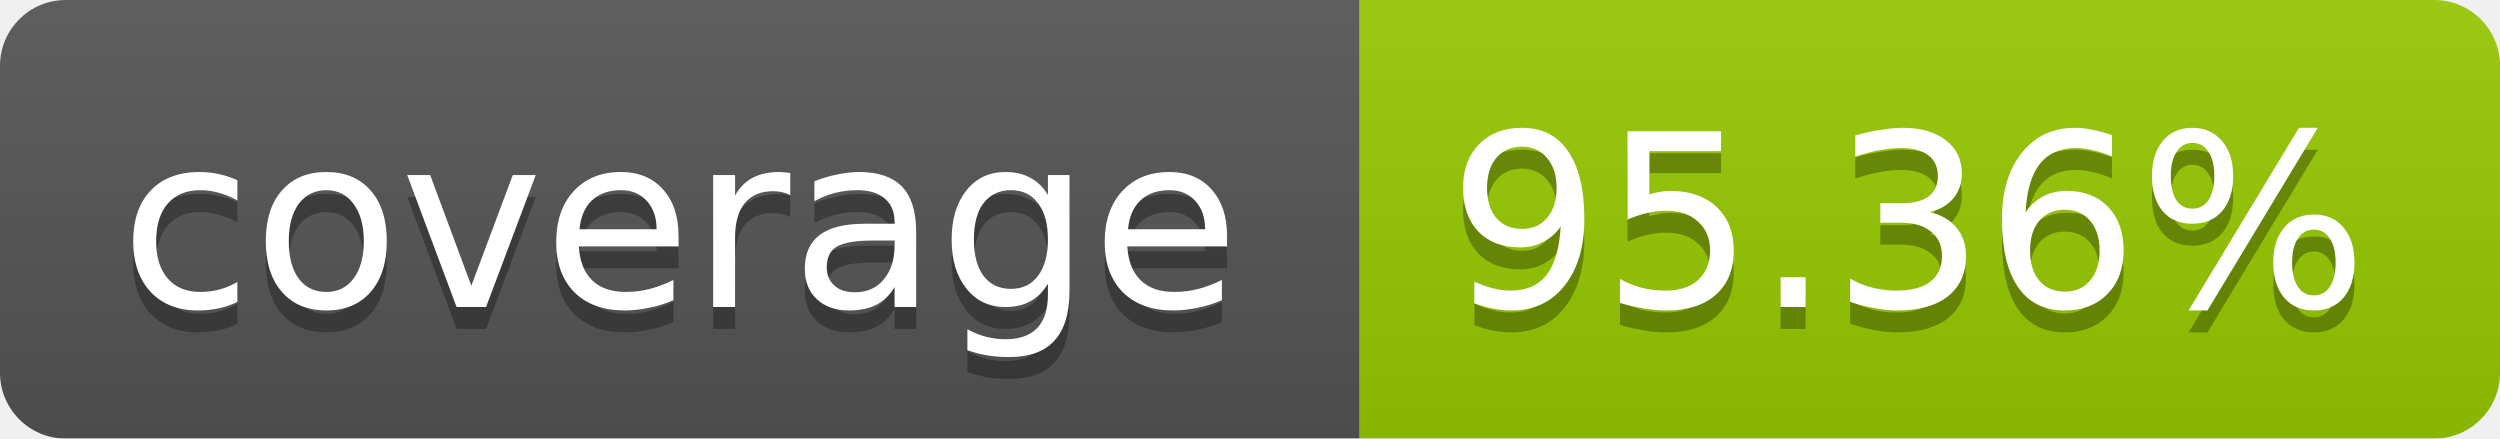
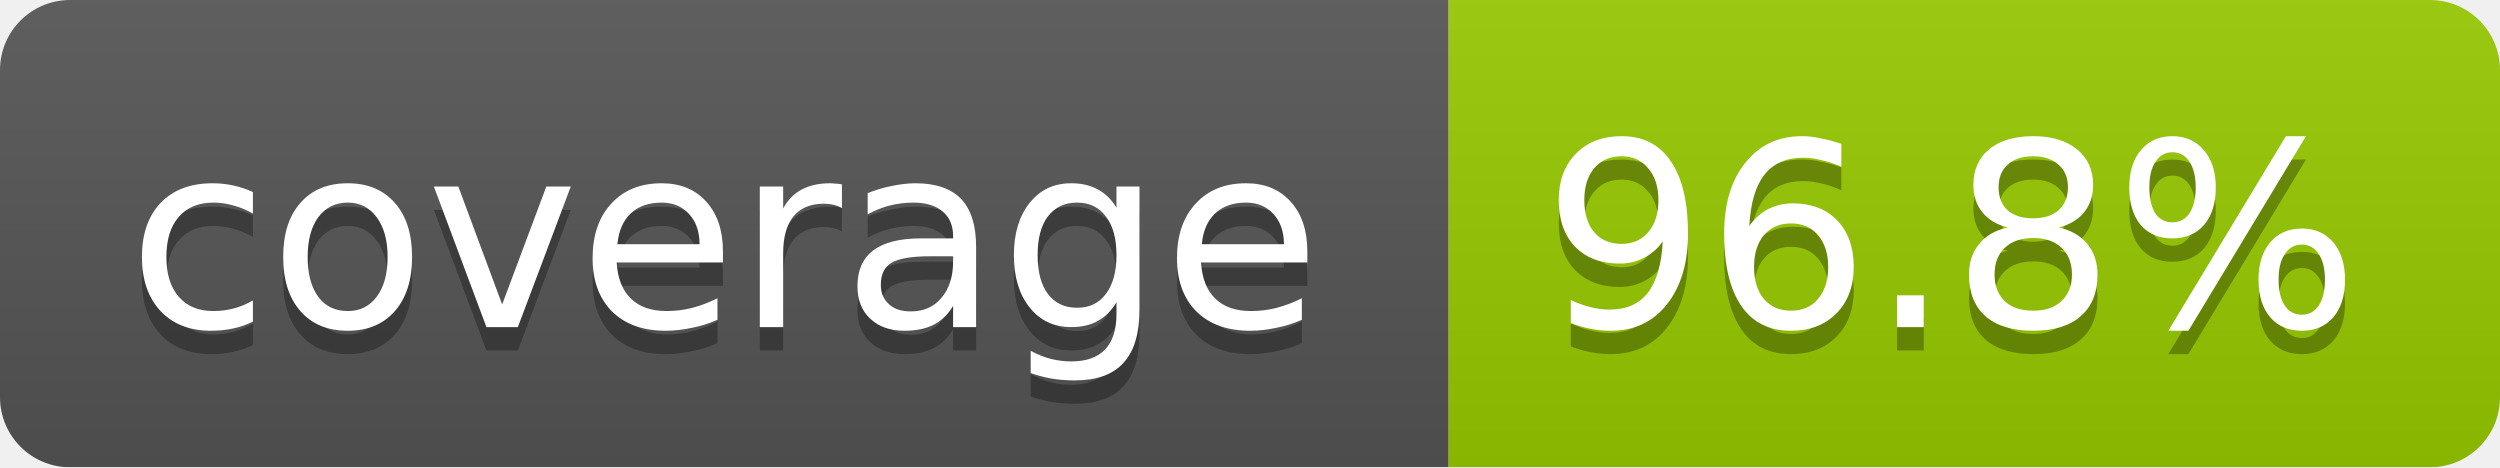
- <svg xmlns="http://www.w3.org/2000/svg" width="114" height="20">
+ <svg xmlns="http://www.w3.org/2000/svg" width="107" height="20">
  <linearGradient id="b" x2="0" y2="100%">
    <stop offset="0" stop-color="#bbb" stop-opacity=".1" />
    <stop offset="1" stop-opacity=".1" />
  </linearGradient>
  <mask id="a">
-     <rect width="114" height="20" rx="3" fill="#fff" />
+     <rect width="107" height="20" rx="3" fill="#fff" />
  </mask>
  <g mask="url(#a)">
    <path fill="#555" d="M0 0h62v20H0z" />
-     <path fill="#97CA00" d="M62 0h52v20H62z" />
-     <path fill="url(#b)" d="M0 0h114v20H0z" />
+     <path fill="#97CA00" d="M62 0h45v20H62z" />
+     <path fill="url(#b)" d="M0 0h107v20H0z" />
  </g>
  <g fill="#fff" text-anchor="middle" font-family="Verdana,DejaVu Sans,Geneva,sans-serif" font-size="11">
    <text x="31" y="15" fill="#010101" fill-opacity=".3">coverage</text>
    <text x="31" y="14">coverage</text>
-     <text x="87" y="15" fill="#010101" fill-opacity=".3">95.36%</text>
-     <text x="87" y="14">95.36%</text>
+     <text x="83.5" y="15" fill="#010101" fill-opacity=".3">96.8%</text>
+     <text x="83.5" y="14">96.8%</text>
  </g>
</svg>
